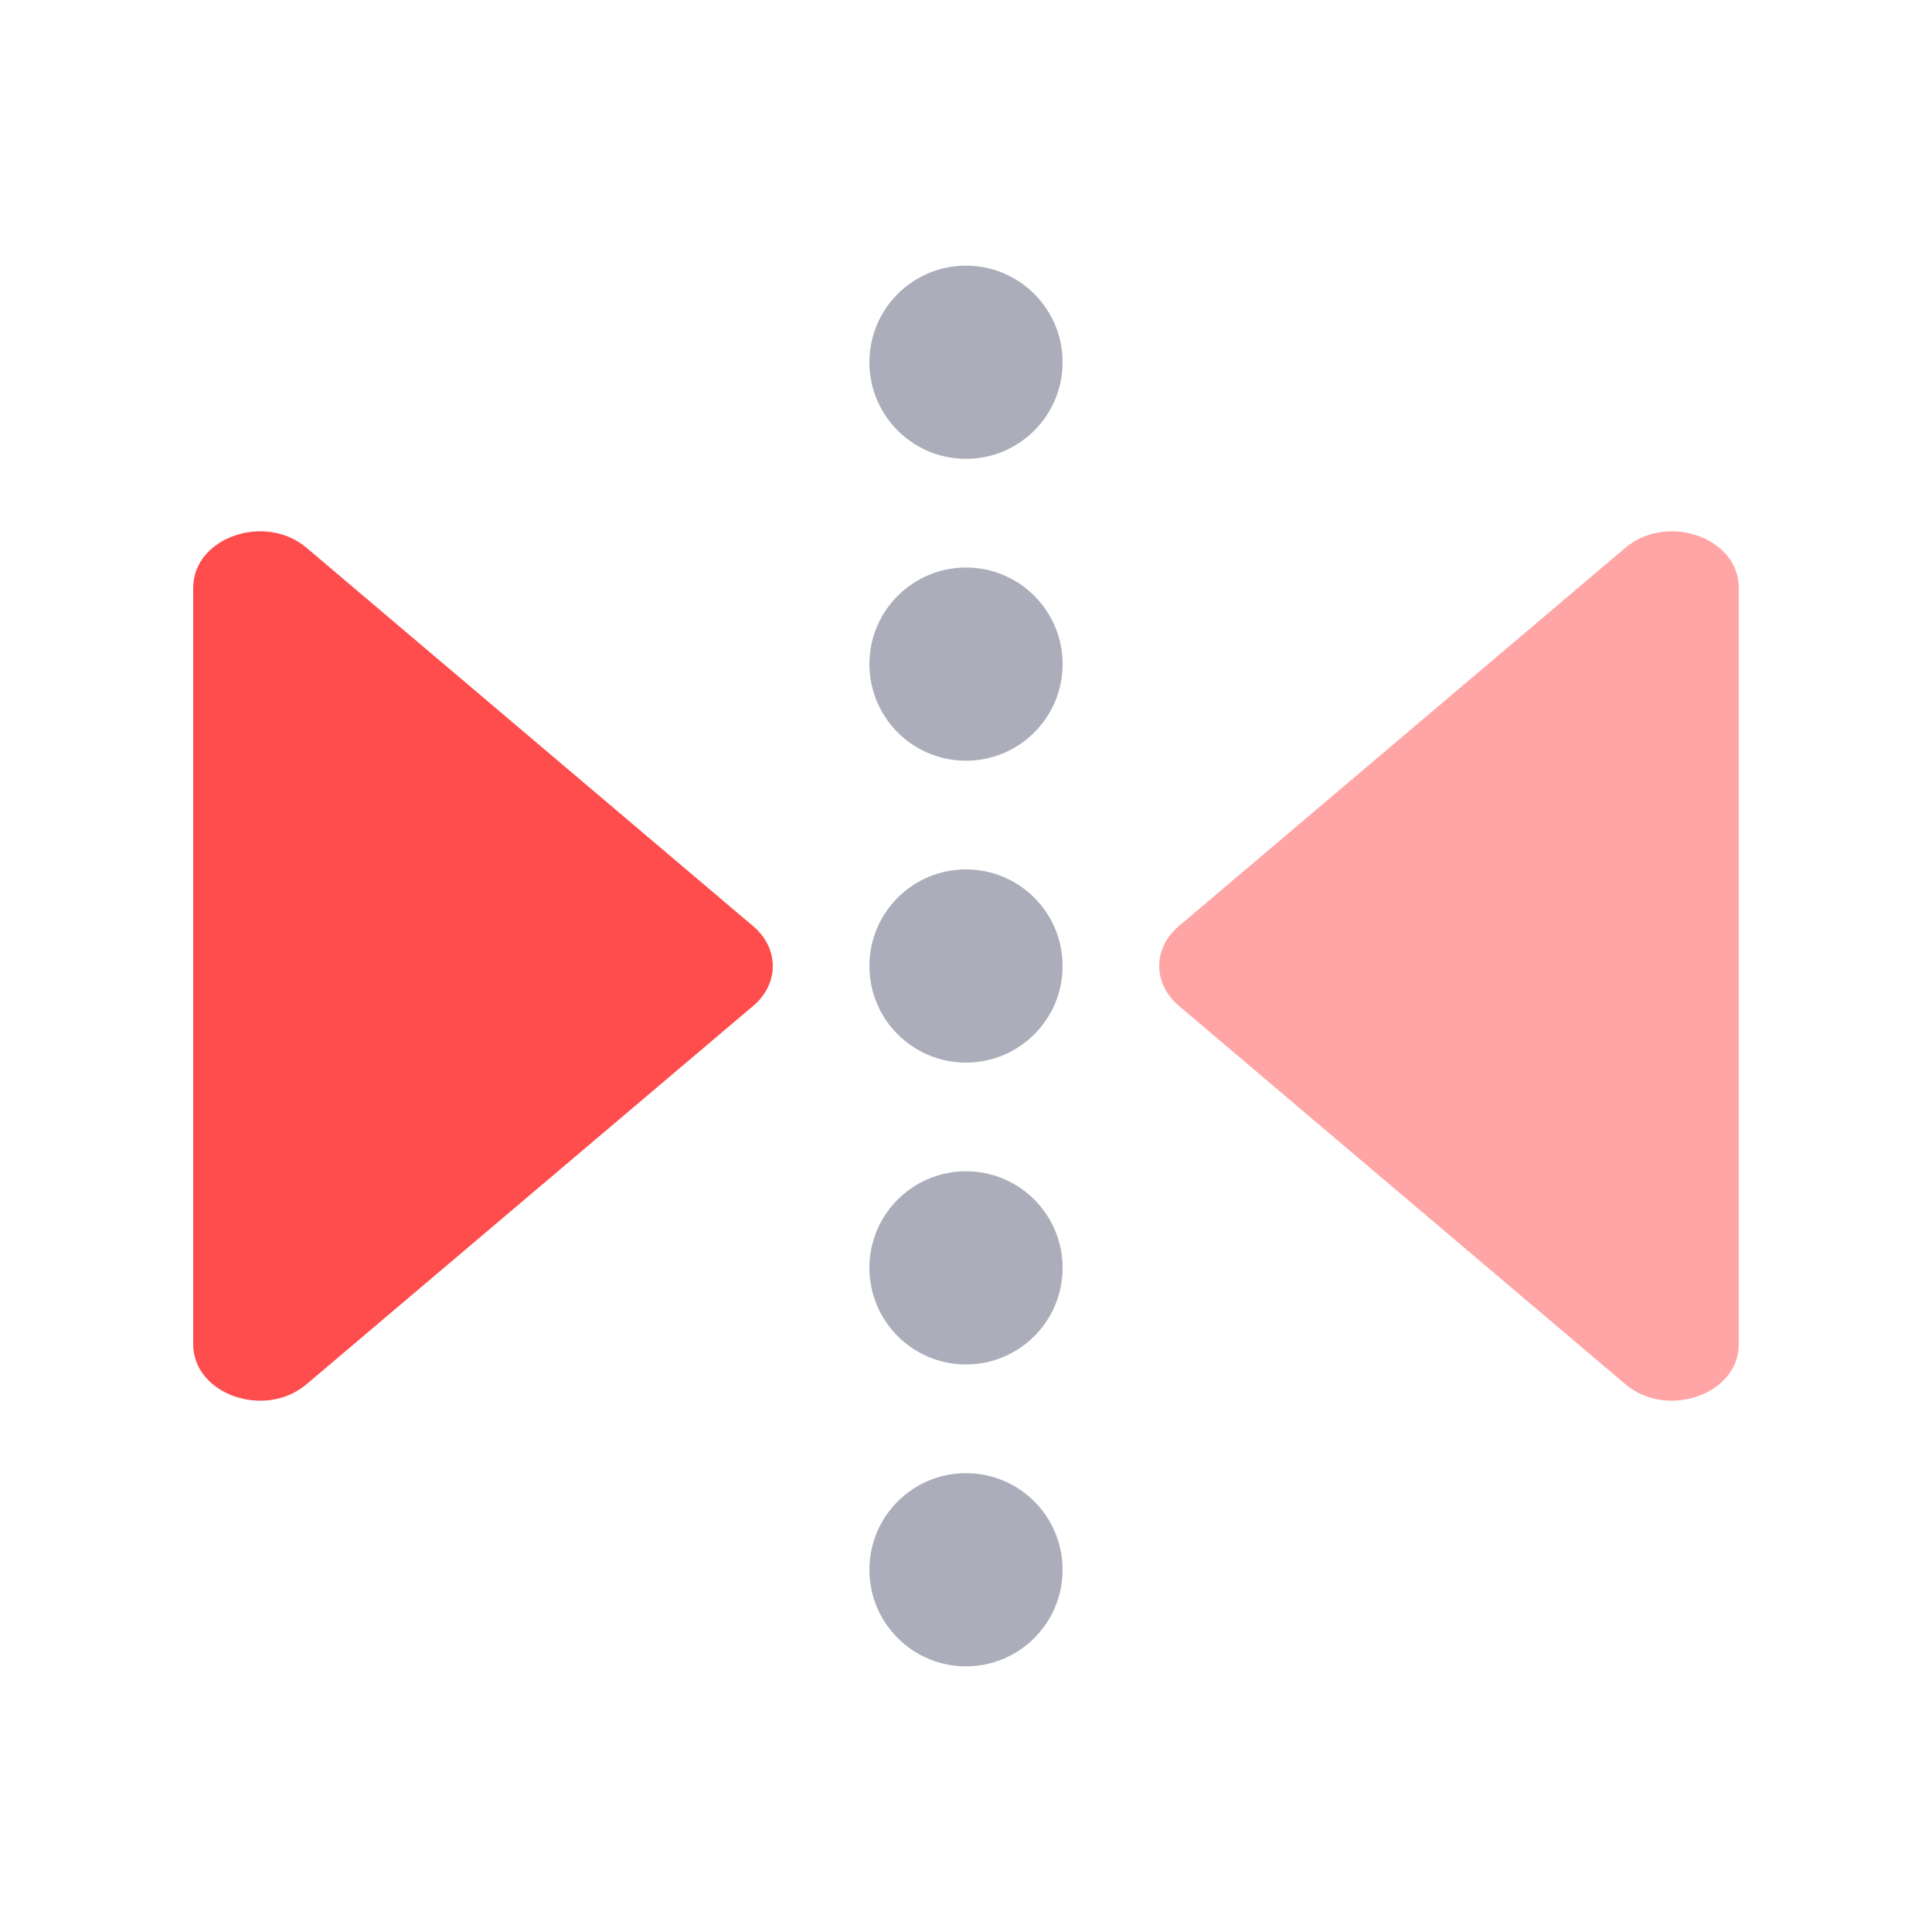
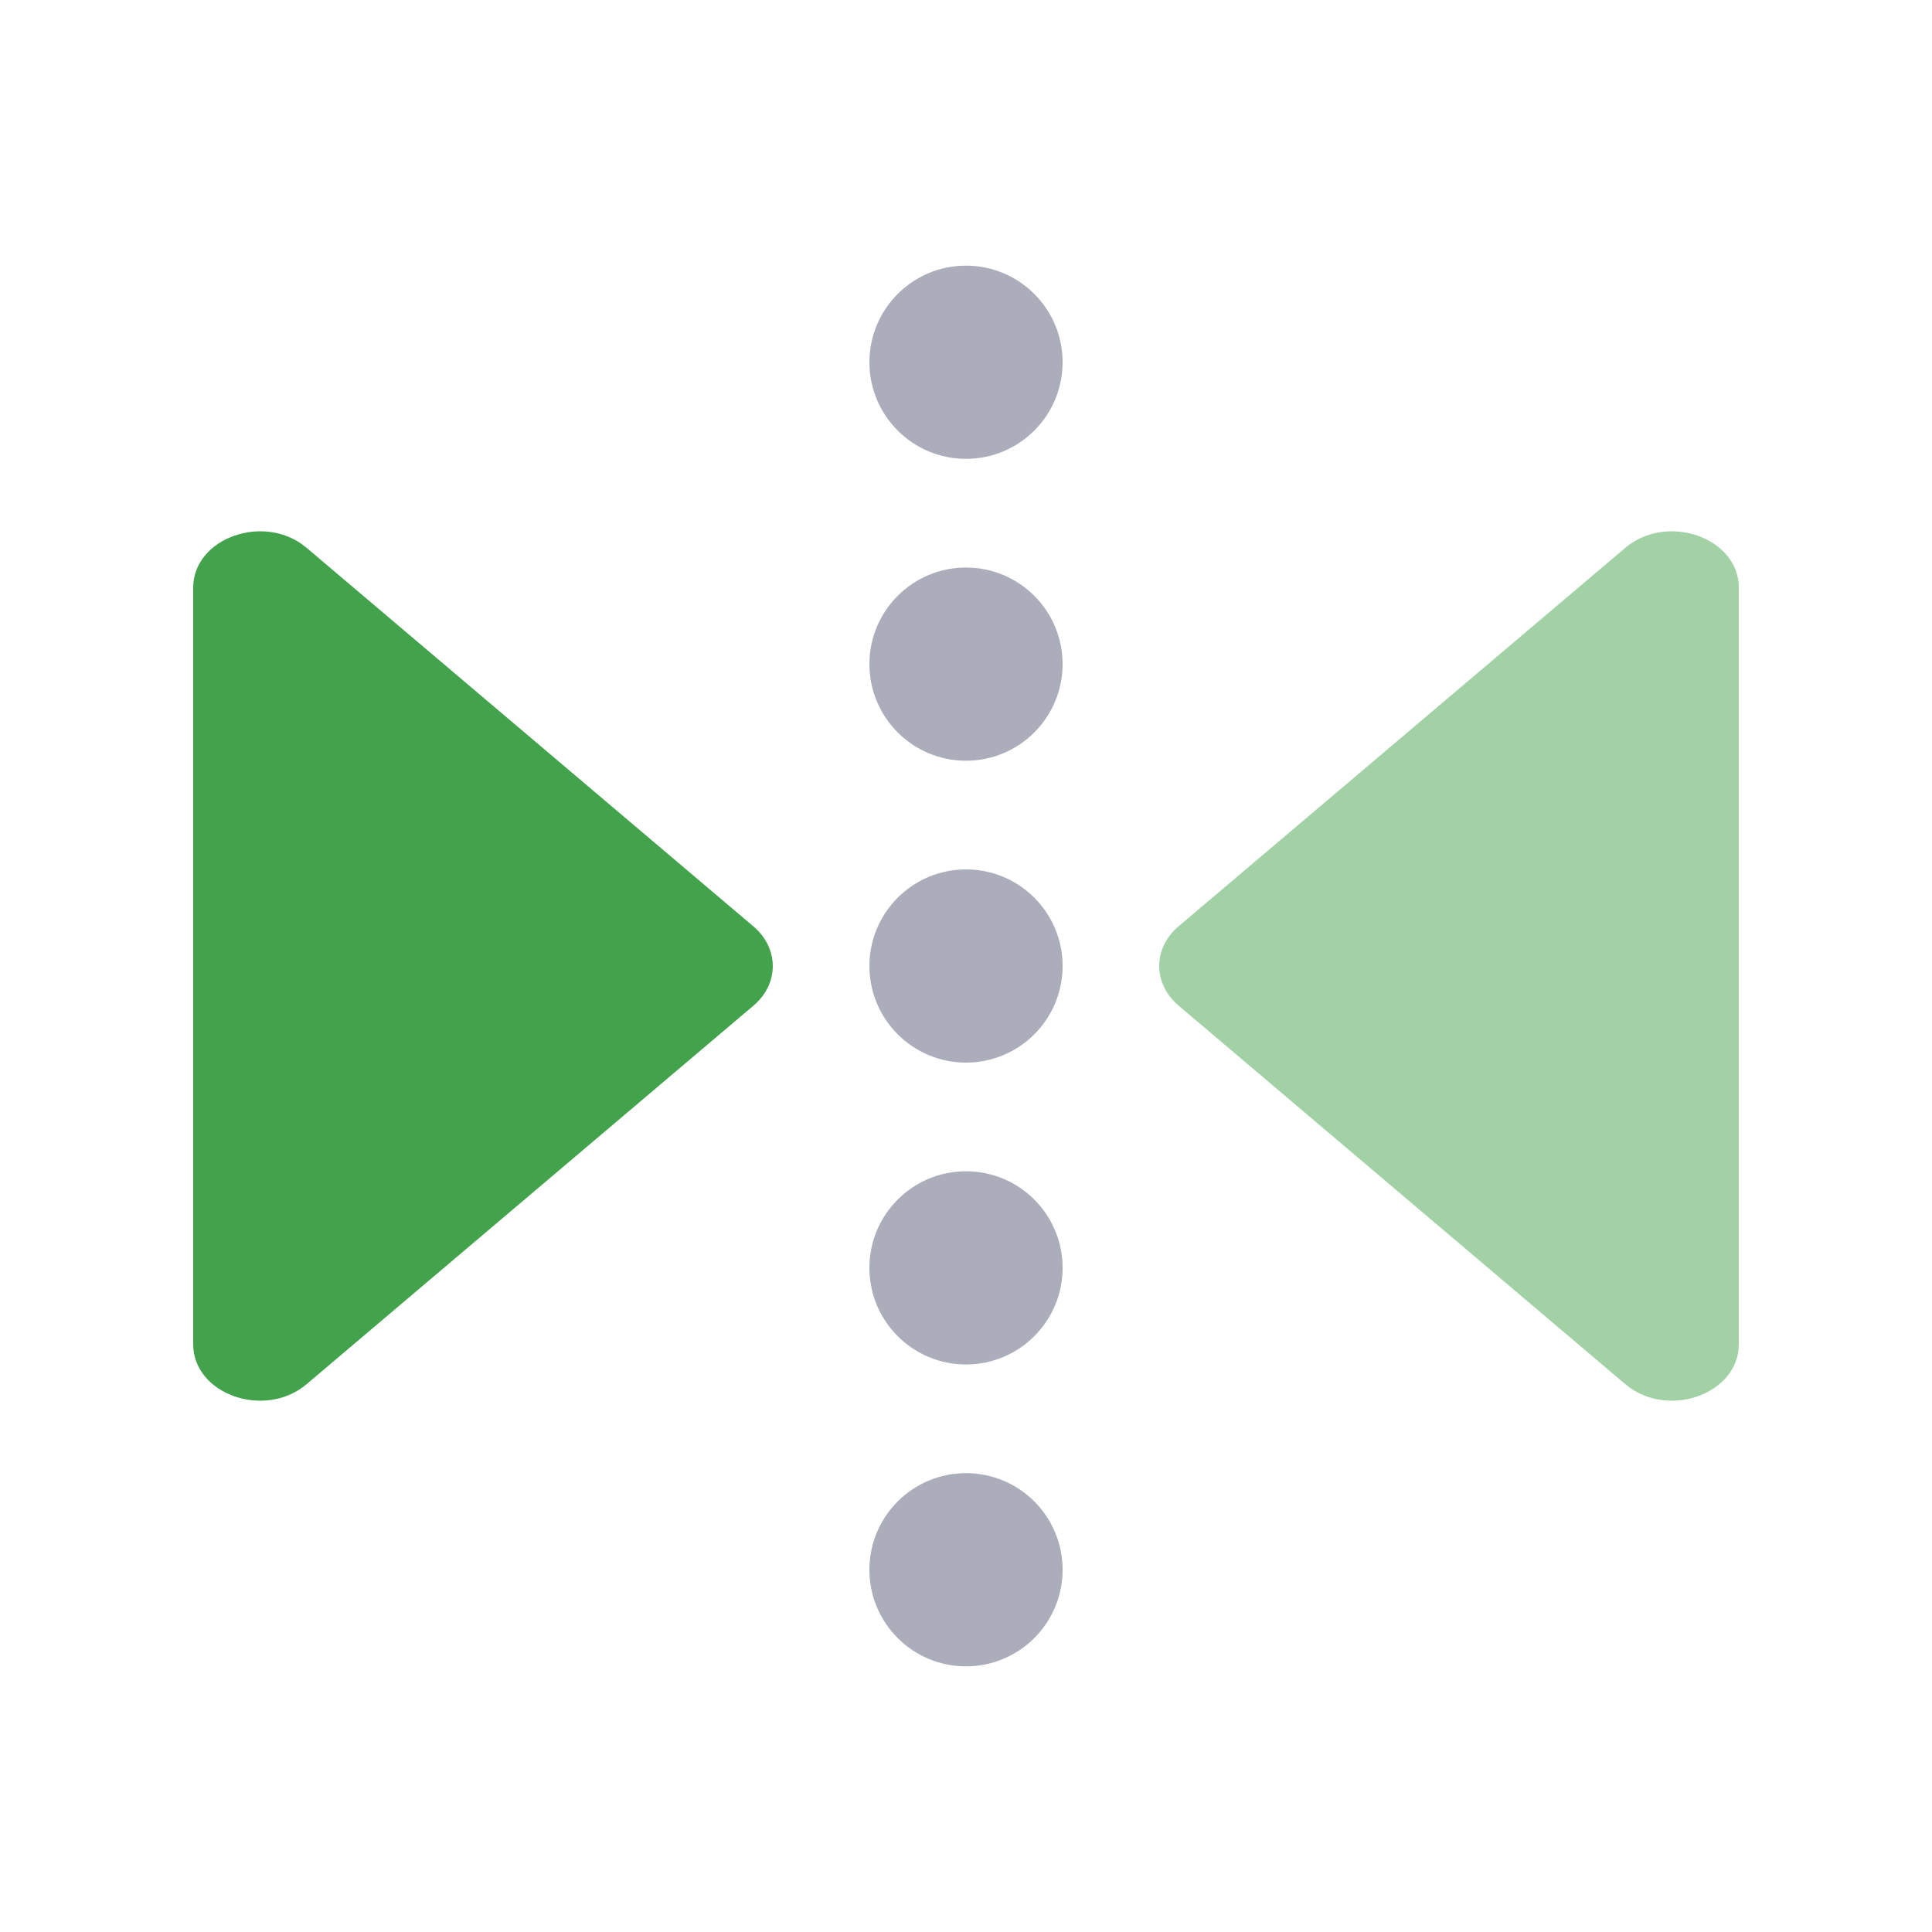
<svg xmlns="http://www.w3.org/2000/svg" width="20px" height="20px" viewBox="0 0 20 20" version="1.1">
  <defs />
  <g id="Page-1" stroke="none" stroke-width="1" fill="none" fill-rule="evenodd">
    <g id="flip-horizontal">
      <g transform="translate(2, 3)">
        <circle id="Oval" fill="#575E75" opacity="0.5" cx="8" cy="0.75" r="1" />
        <circle id="Oval" fill="#575E75" opacity="0.5" cx="8" cy="13.25" r="1" />
        <circle id="Oval-Copy" fill="#575E75" opacity="0.5" cx="8" cy="3.875" r="1" />
        <circle id="Oval-Copy-2" fill="#575E75" opacity="0.5" cx="8" cy="7" r="1" />
        <circle id="Oval-Copy-3" fill="#575E75" opacity="0.5" cx="8" cy="10.125" r="1" />
-         <path d="M16,3.084 L16,10.916 C16,11.434 15.257,11.696 14.824,11.328 L10.202,7.411 C9.933,7.184 9.933,6.814 10.202,6.588 L14.824,2.672 C15.257,2.304 16,2.566 16,3.084" id="Fill-11" fill="#FF4C4C" opacity="0.5" />
-         <path d="M0,10.916 L0,3.084 C0,2.566 0.743,2.304 1.175,2.672 L5.798,6.589 C6.067,6.816 6.067,7.186 5.798,7.412 L1.175,11.328 C0.743,11.696 0,11.434 0,10.916" id="Fill-14" fill="#FF4C4C" />
+         <path d="M16,3.084 L16,10.916 C16,11.434 15.257,11.696 14.824,11.328 L10.202,7.411 C9.933,7.184 9.933,6.814 10.202,6.588 L14.824,2.672 C15.257,2.304 16,2.566 16,3.084" id="Fill-11" fill="#43a34c" opacity="0.5" />
+         <path d="M0,10.916 L0,3.084 C0,2.566 0.743,2.304 1.175,2.672 L5.798,6.589 C6.067,6.816 6.067,7.186 5.798,7.412 L1.175,11.328 C0.743,11.696 0,11.434 0,10.916" id="Fill-14" fill="#43a34c" />
      </g>
    </g>
  </g>
</svg>
